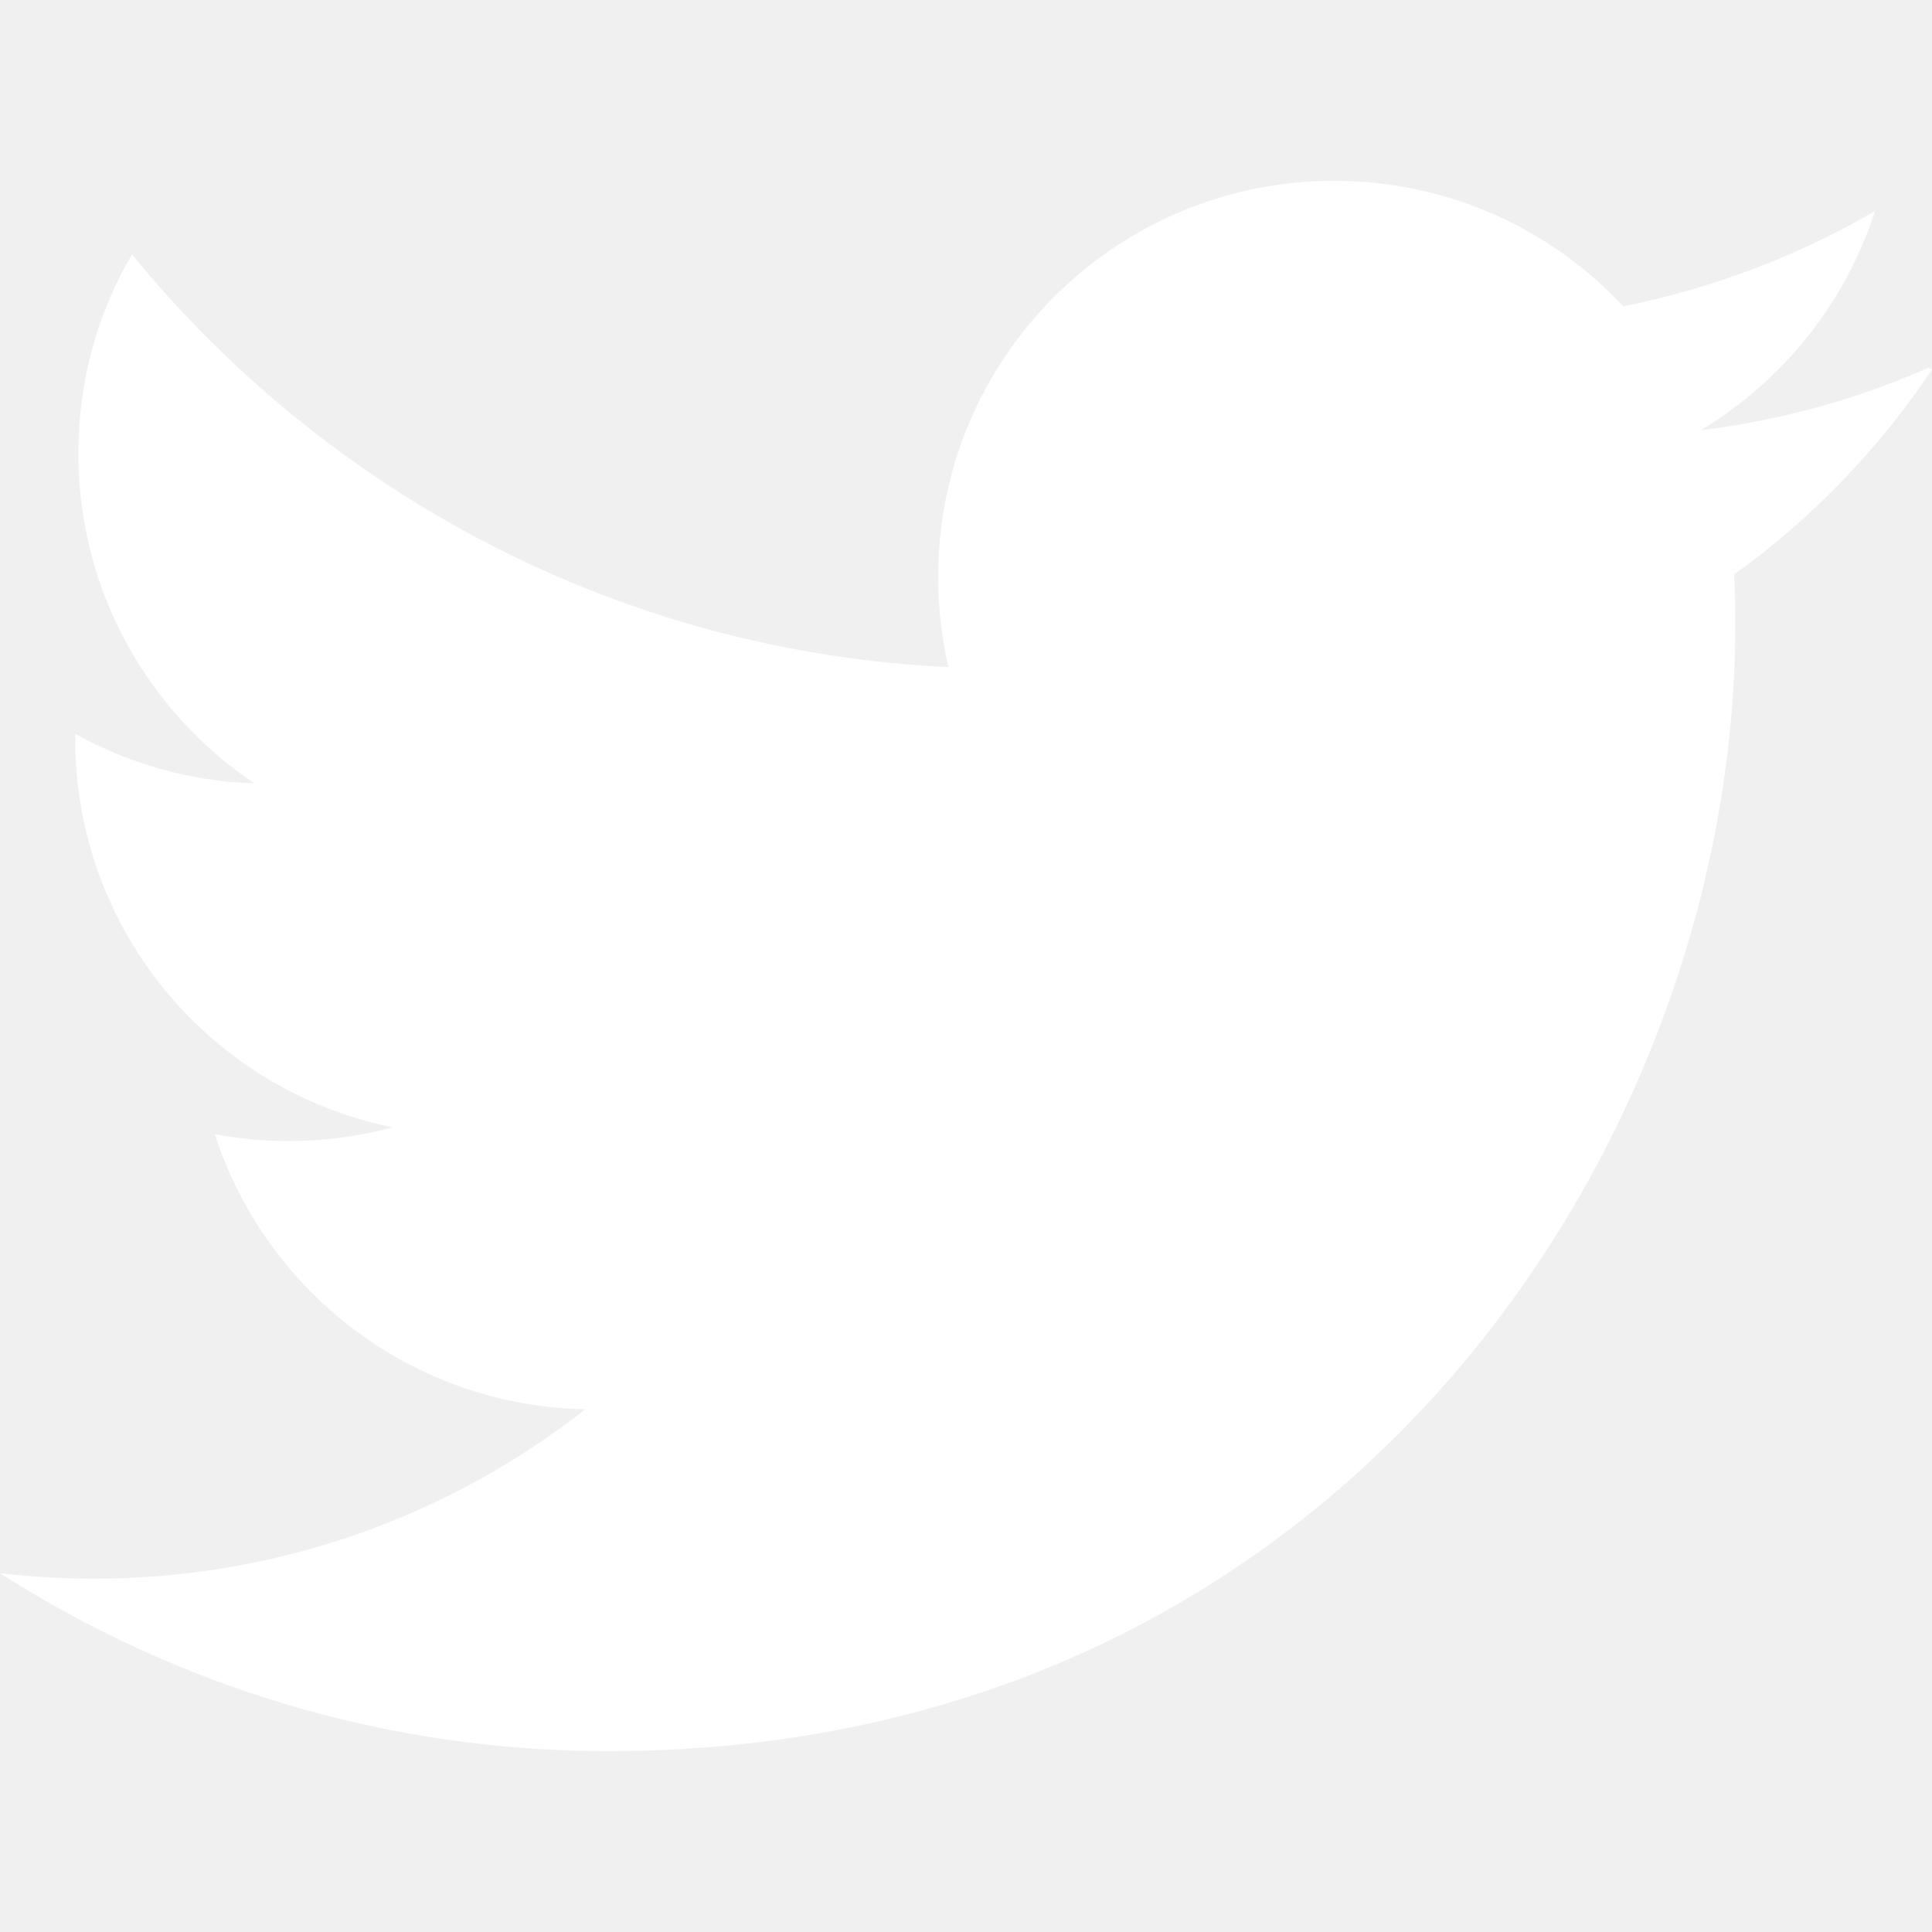
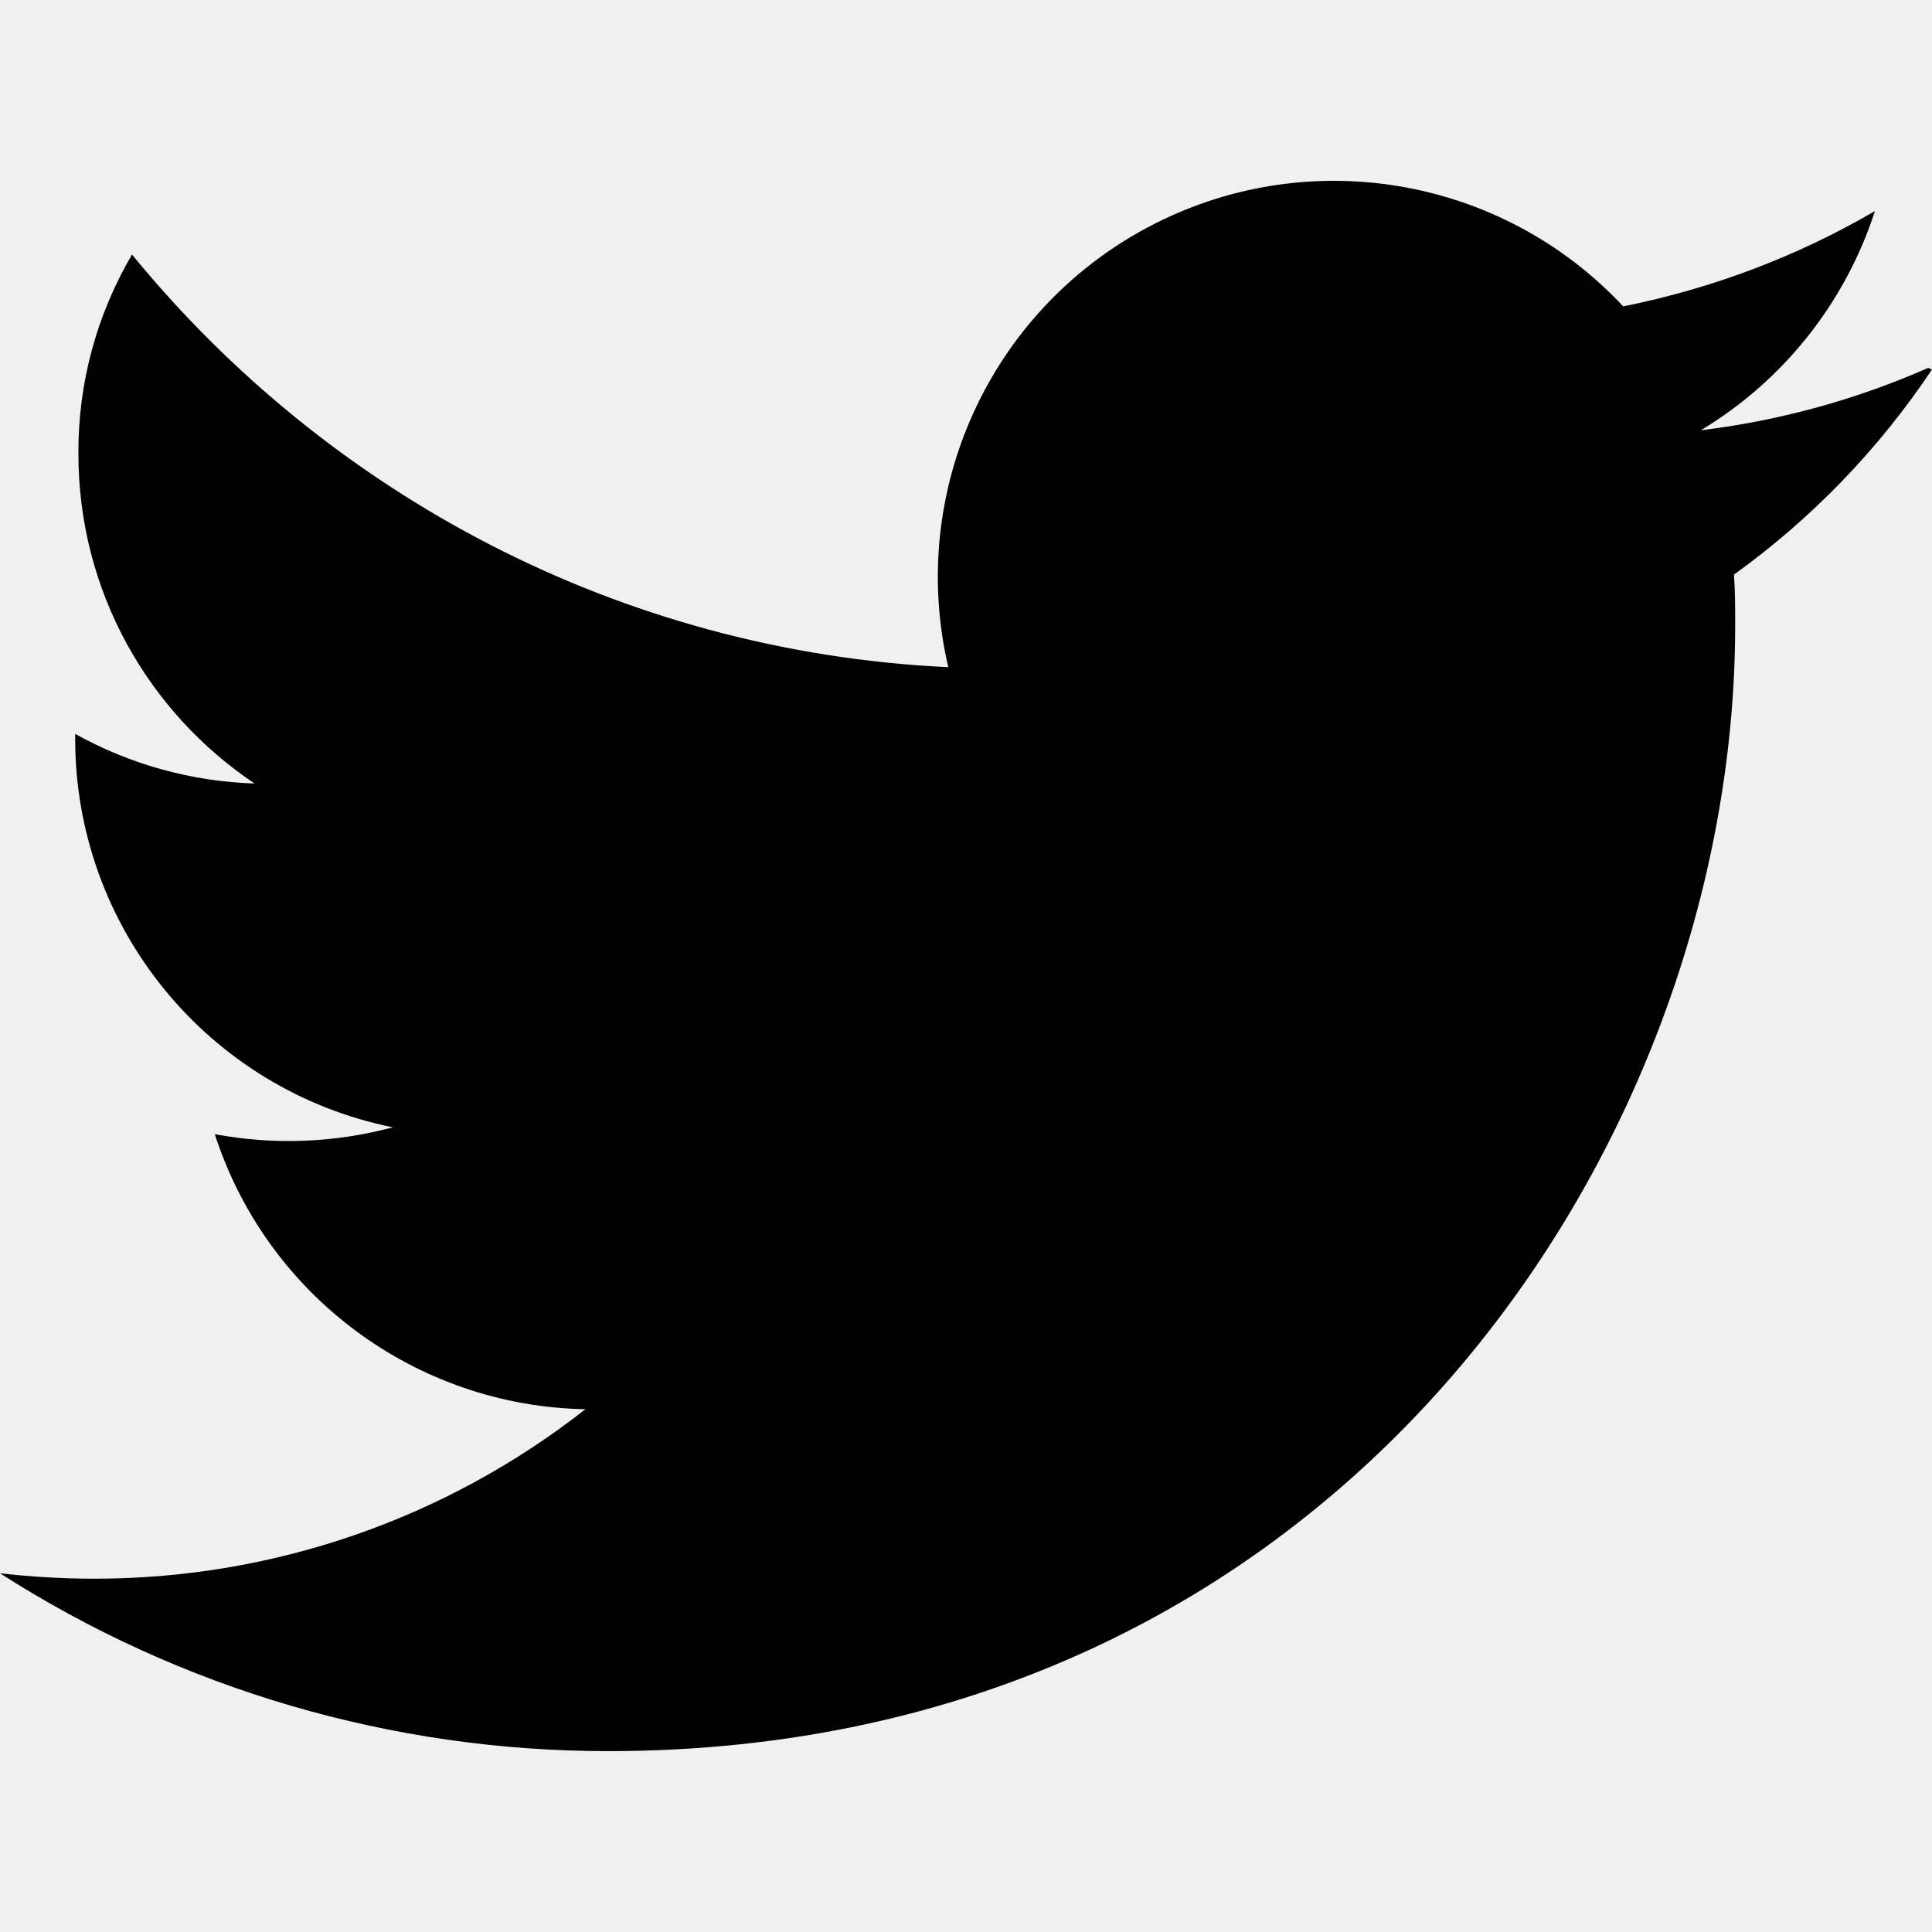
<svg xmlns="http://www.w3.org/2000/svg" role="img" viewBox="0 0 24 24">
-   <path fill="#fff" d="M23.954 4.569c-.885.389-1.83.654-2.825.775 1.014-.611 1.794-1.574 2.163-2.723-.951.555-2.005.959-3.127 1.184-.896-.959-2.173-1.559-3.591-1.559-2.717 0-4.92 2.203-4.92 4.917 0 .39.045.765.127 1.124C7.691 8.094 4.066 6.13 1.64 3.161c-.427.722-.666 1.561-.666 2.475 0 1.71.87 3.213 2.188 4.096-.807-.026-1.566-.248-2.228-.616v.061c0 2.385 1.693 4.374 3.946 4.827-.413.111-.849.171-1.296.171-.314 0-.615-.03-.916-.086.631 1.953 2.445 3.377 4.604 3.417-1.68 1.319-3.809 2.105-6.102 2.105-.39 0-.779-.023-1.17-.067 2.189 1.394 4.768 2.209 7.557 2.209 9.054 0 13.999-7.496 13.999-13.986 0-.209 0-.42-.015-.63.961-.689 1.8-1.56 2.46-2.548l-.047-.02z" />
+   <path d="M23.953 4.57a10 10 0 01-2.825.775 4.958 4.958 0 002.163-2.723c-.951.555-2.005.959-3.127 1.184a4.92 4.92 0 00-8.384 4.482C7.69 8.095 4.067 6.13 1.64 3.162a4.822 4.822 0 00-.666 2.475c0 1.71.87 3.213 2.188 4.096a4.904 4.904 0 01-2.228-.616v.06a4.923 4.923 0 003.946 4.827 4.996 4.996 0 01-2.212.085 4.936 4.936 0 004.604 3.417 9.867 9.867 0 01-6.102 2.105c-.39 0-.779-.023-1.17-.067a13.995 13.995 0 007.557 2.209c9.053 0 13.998-7.496 13.998-13.985 0-.21 0-.42-.015-.63A9.935 9.935 0 0024 4.59z" />
</svg>
